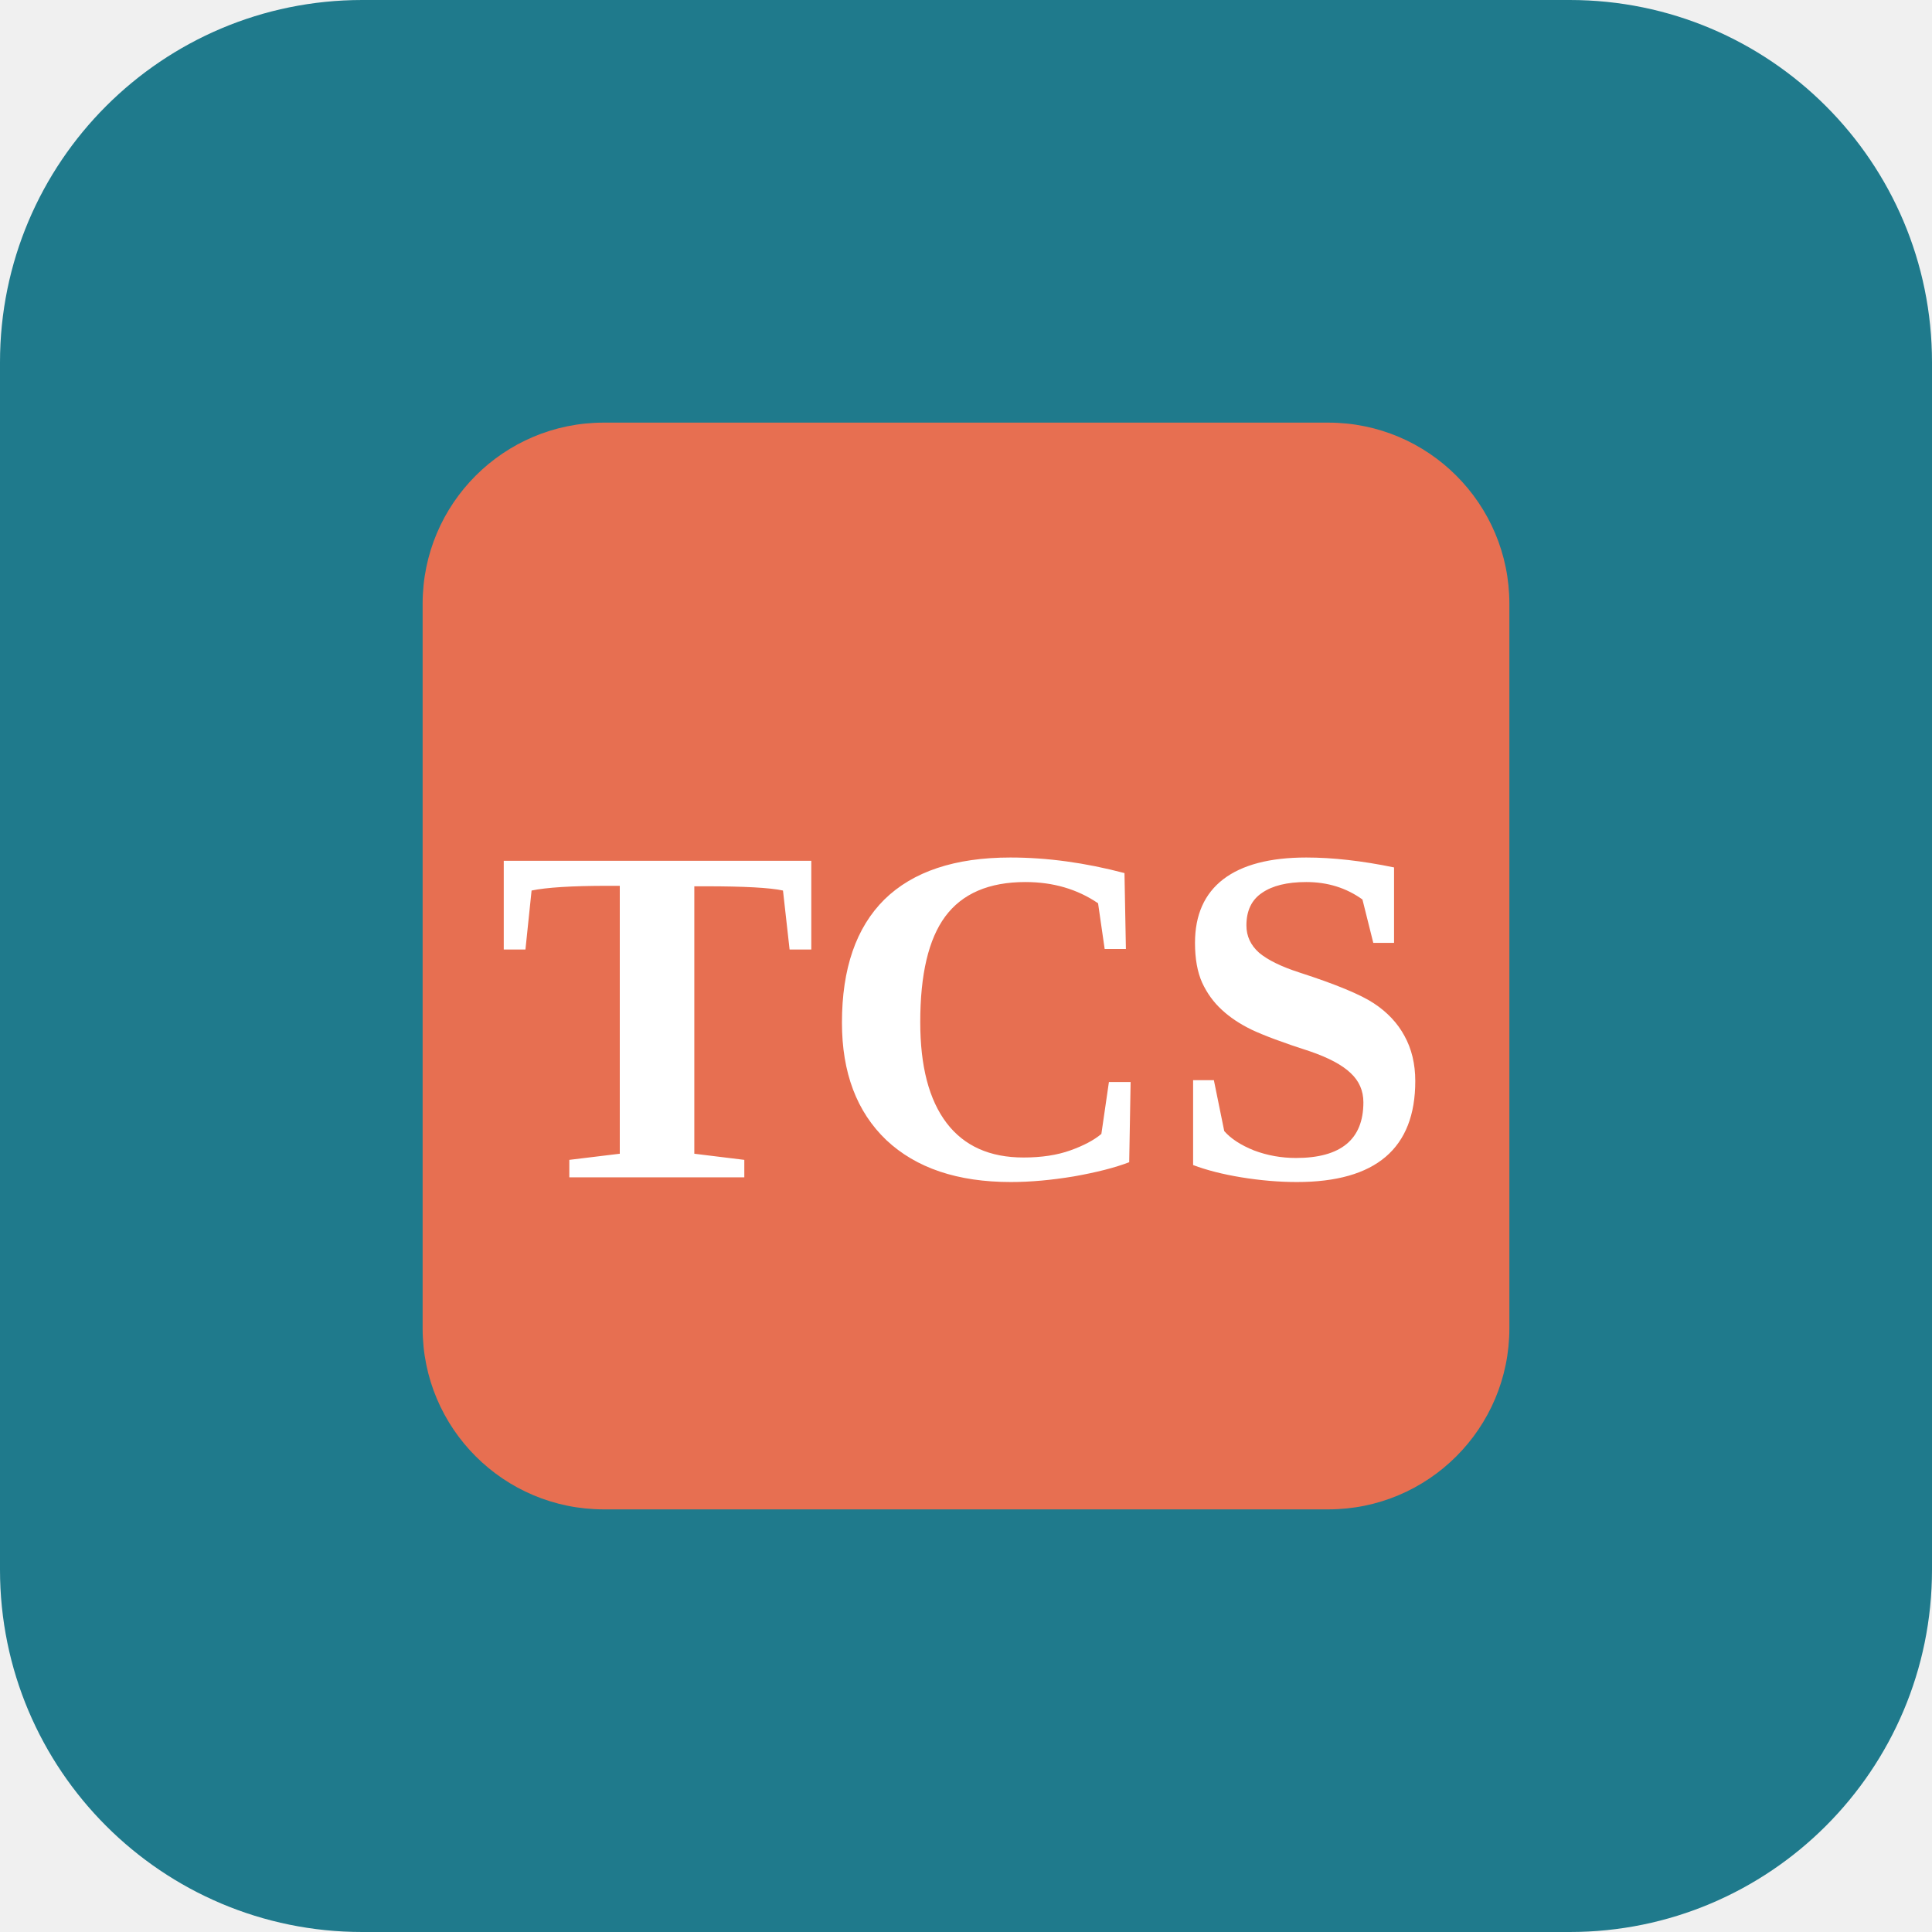
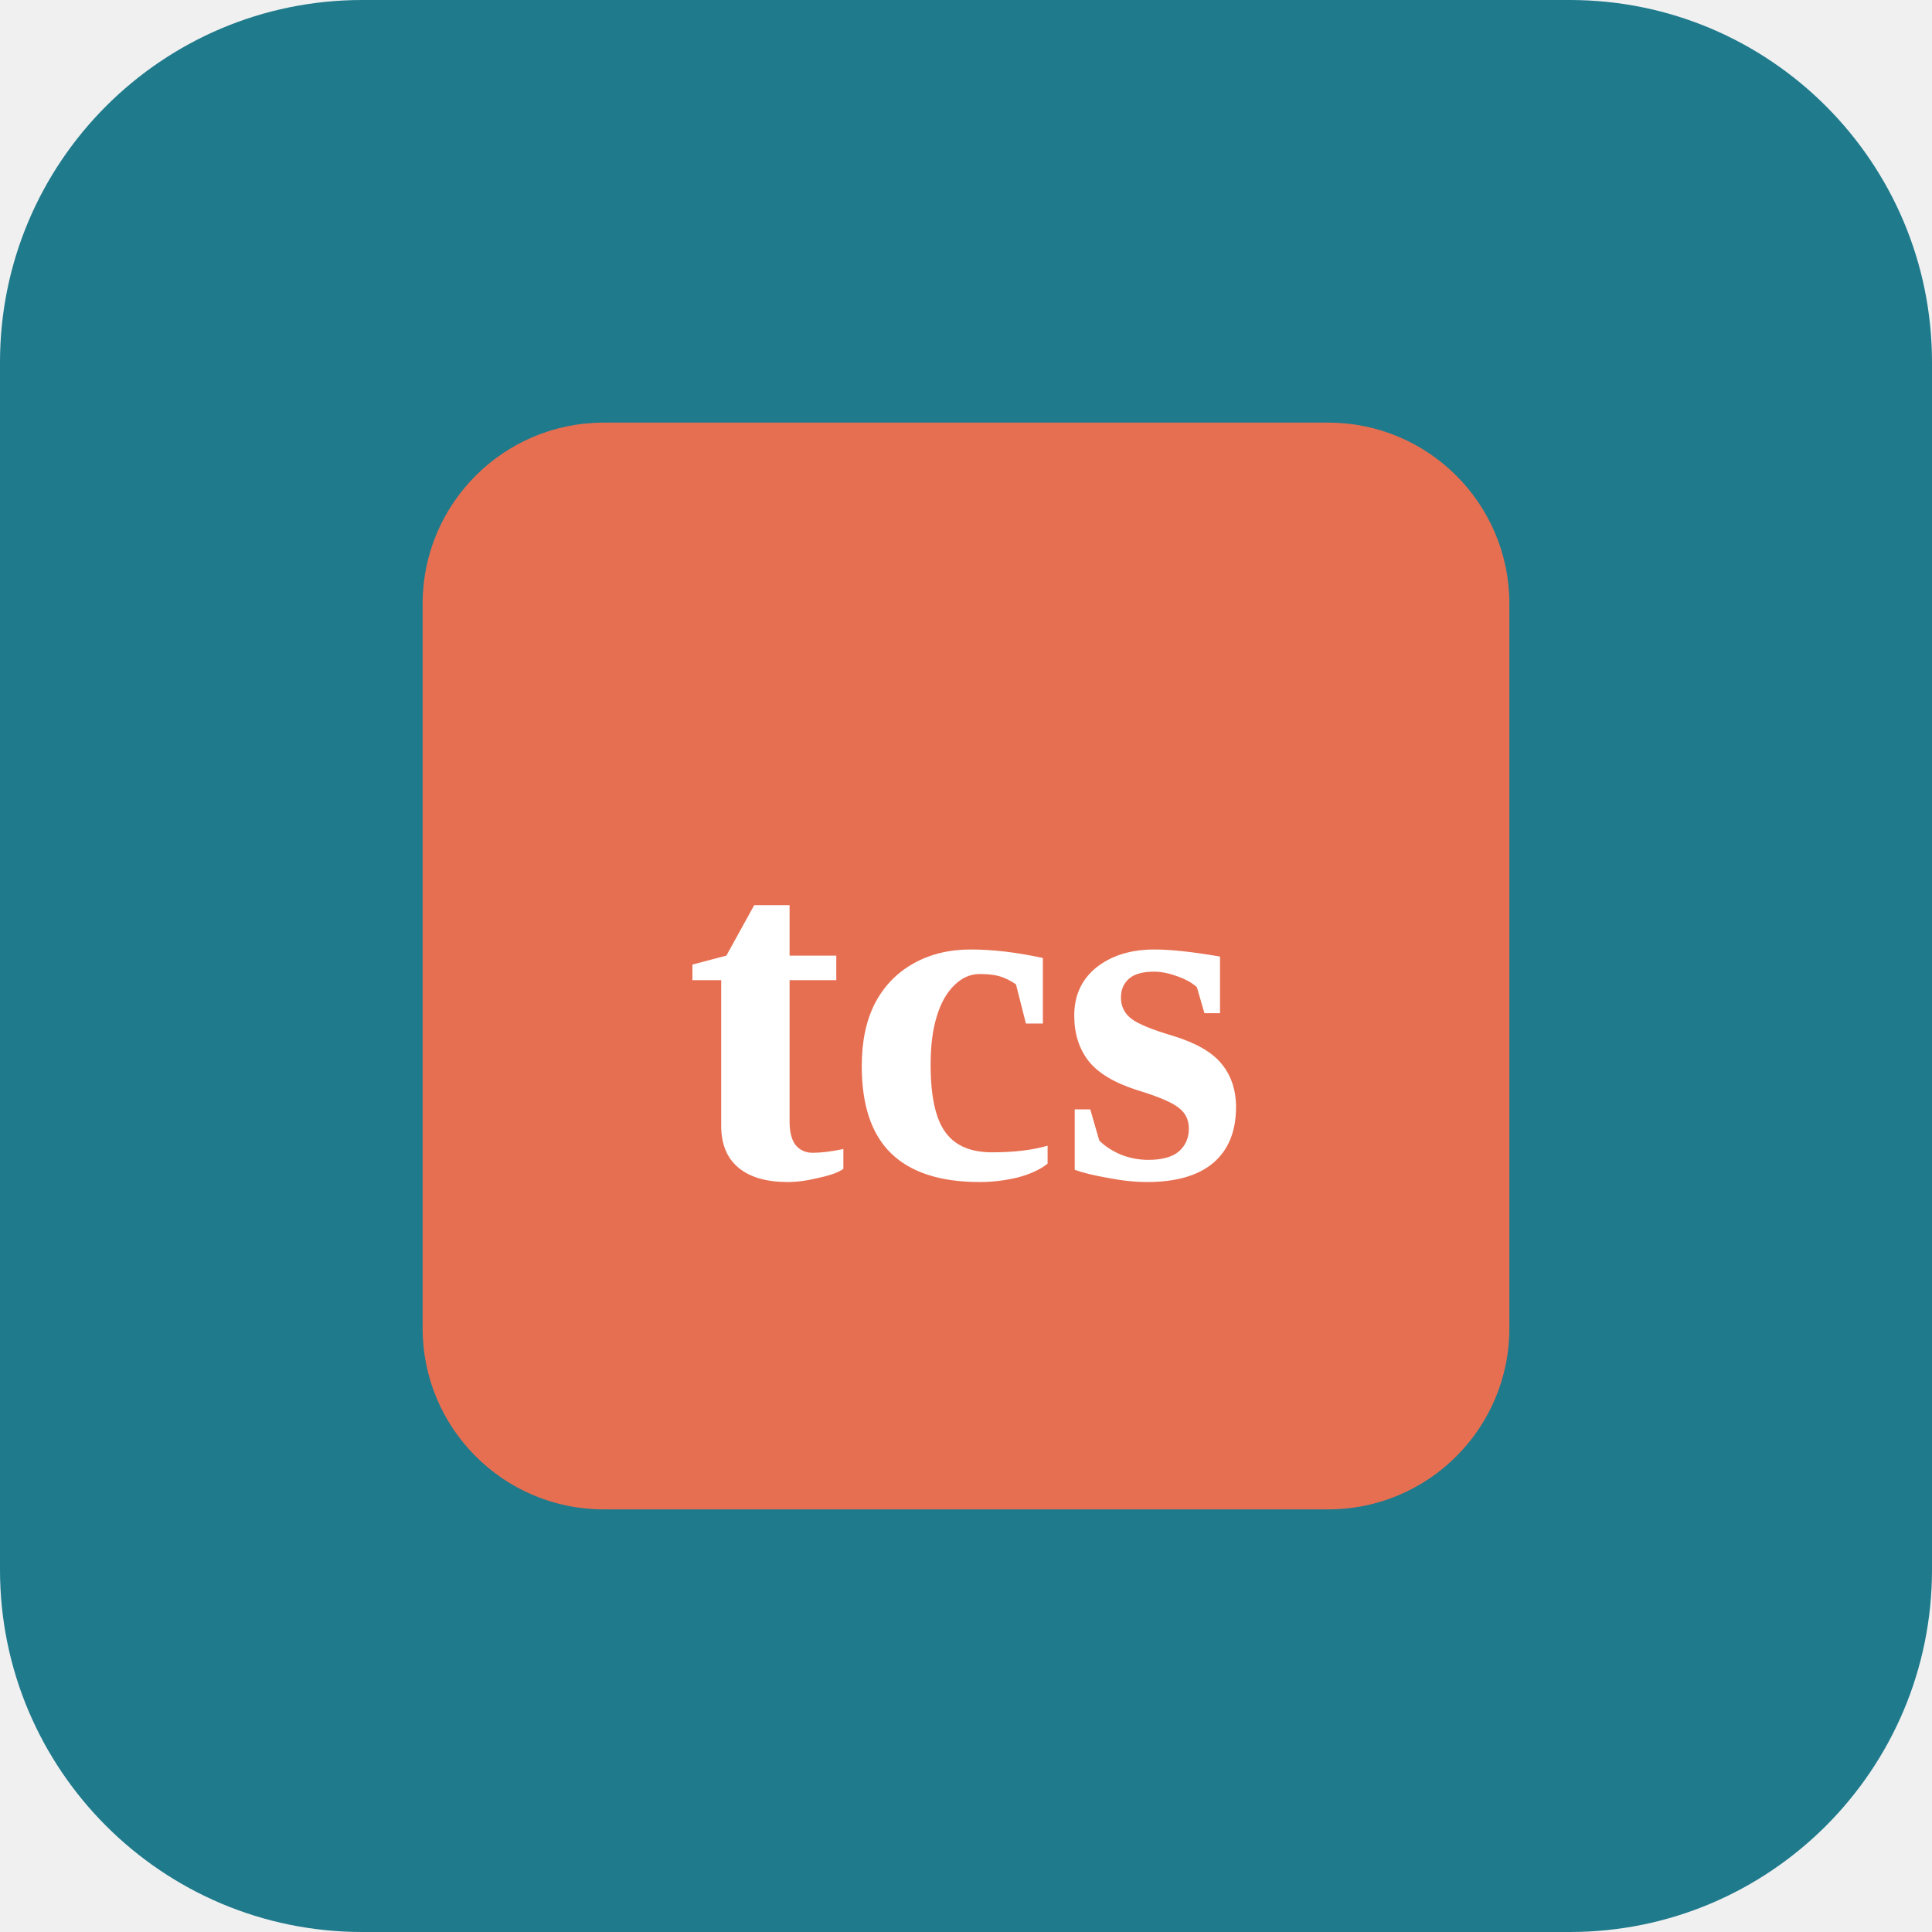
- <svg xmlns="http://www.w3.org/2000/svg" width="64" height="64" viewBox="0 0 64 64" role="img" aria-label="TCS">
+ <svg xmlns="http://www.w3.org/2000/svg" width="64" height="64" viewBox="0 0 64 64" role="img" aria-label="tcs">
  <rect width="64" height="64" rx="12" fill="#1f7a8c" />
  <rect x="14" y="14" width="36" height="36" rx="6" fill="#e76f51" />
-   <text x="32" y="39" font-size="16" font-weight="700" fill="#ffffff" text-anchor="middle">TCS</text>
+   <text x="32" y="39" font-size="16" font-weight="700" fill="#ffffff" text-anchor="middle">tcs</text>
</svg>
